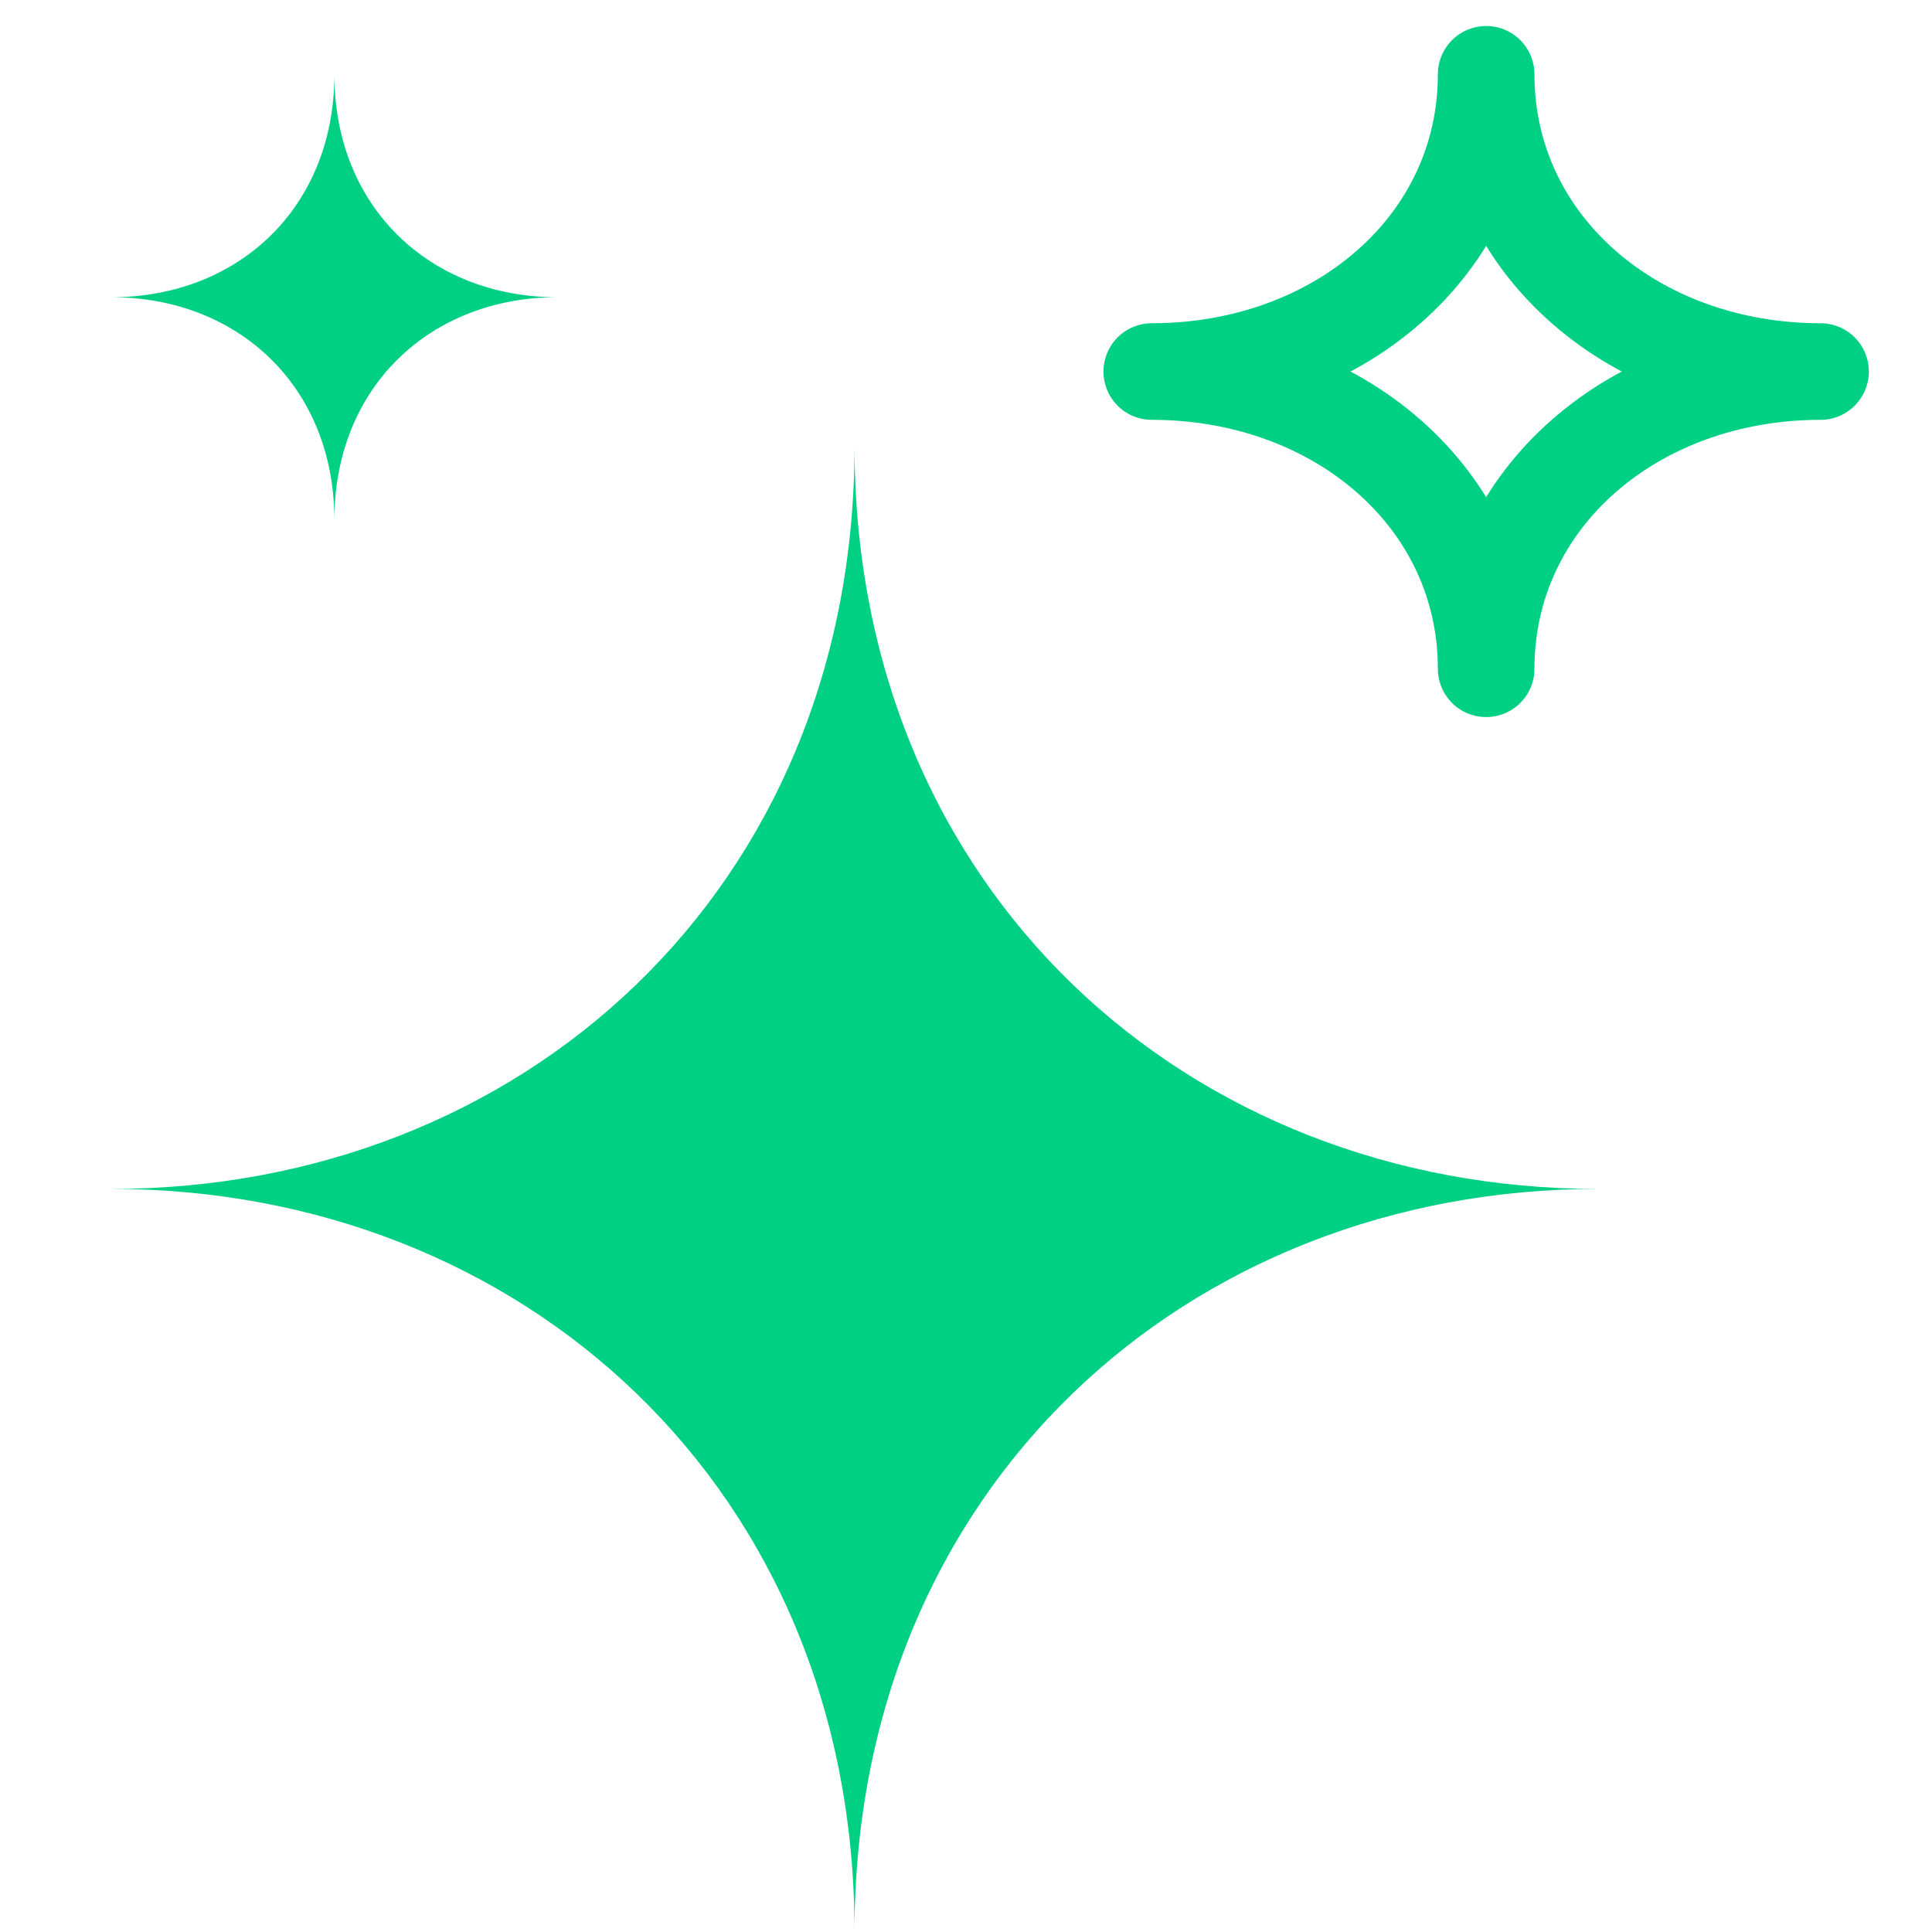
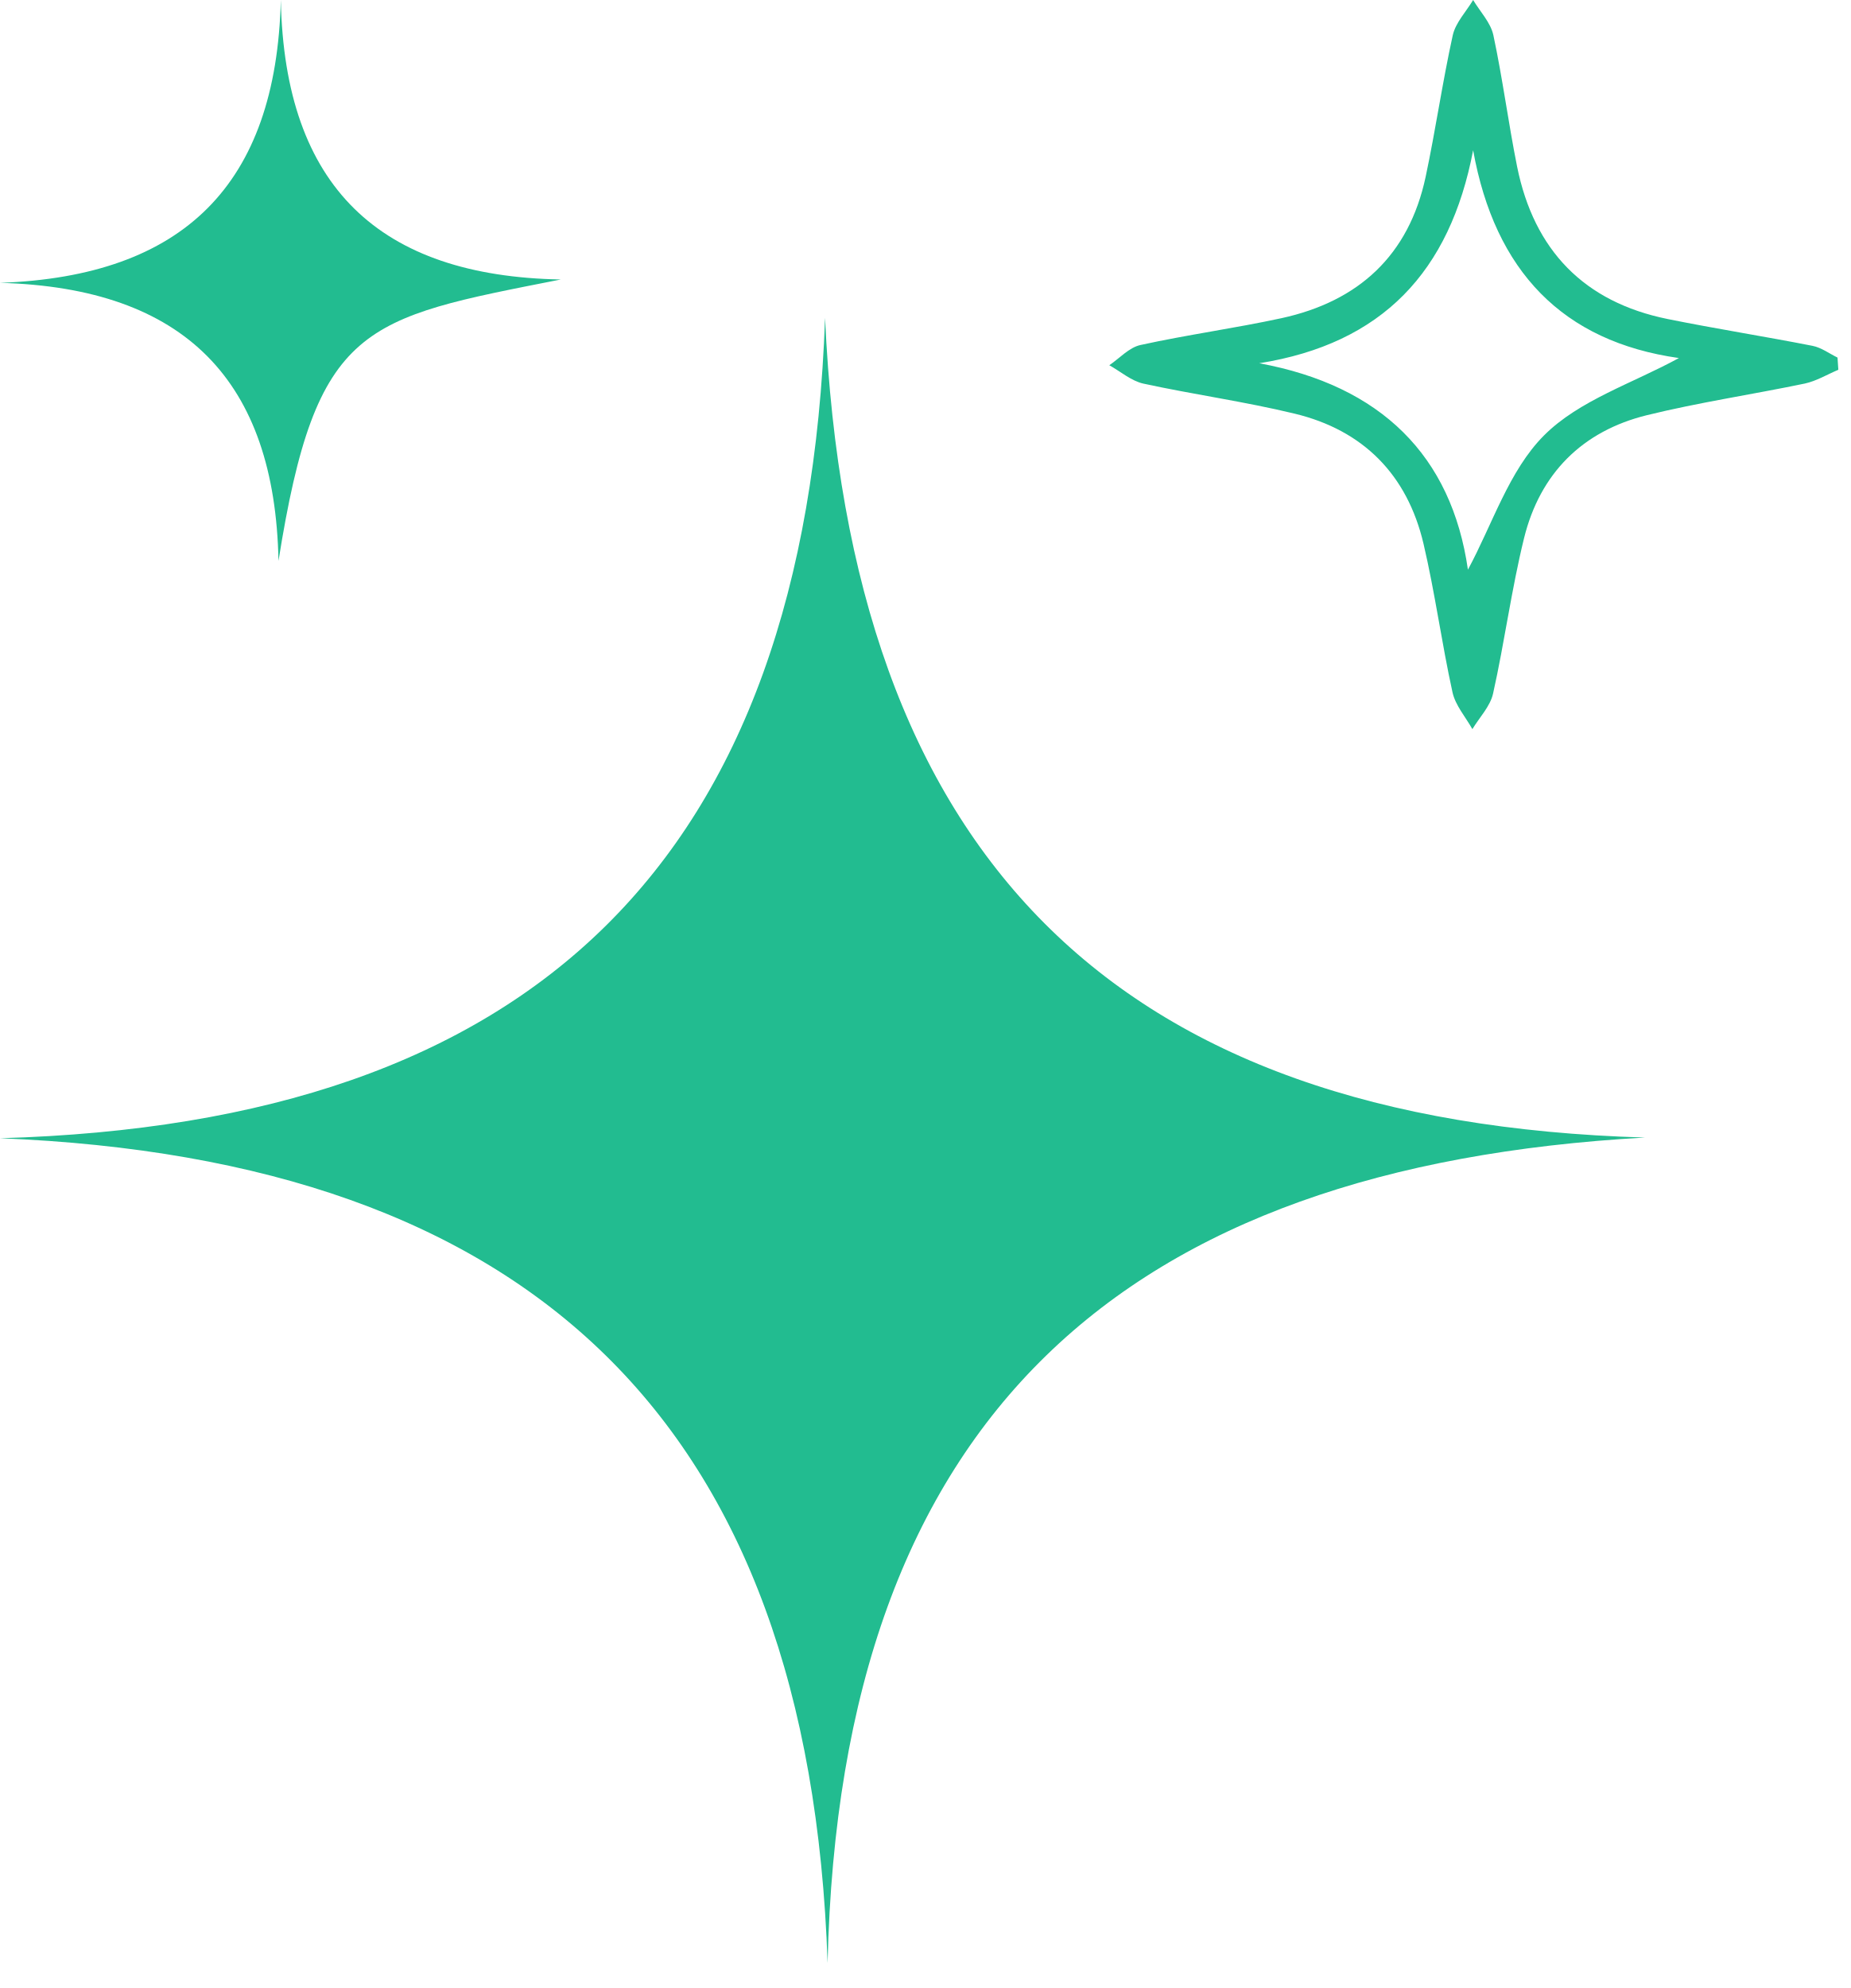
- <svg xmlns="http://www.w3.org/2000/svg" width="26" height="26" viewBox="0 0 26 26" fill="none">
-   <path d="M4.5 1C4.5 2.8 3.2 4 1.5 4C3.2 4 4.5 5.2 4.5 7C4.5 5.2 5.8 4 7.5 4C5.8 4 4.5 2.8 4.5 1Z" fill="#00D084" />
-   <path d="M20 1C20 3.3 18 5 15.5 5C18 5 20 6.7 20 9C20 6.7 22 5 24.5 5C22 5 20 3.3 20 1Z" stroke="#00D084" stroke-width="1.3" stroke-linejoin="round" fill="none" />
-   <path d="M11.5 6C11.5 12 7 16 1.5 16C7 16 11.5 20 11.5 26C11.5 20 16 16 21.5 16C16 16 11.5 12 11.5 6Z" fill="#00D084" />
+ <svg xmlns="http://www.w3.org/2000/svg" width="27" height="29" viewBox="0 0 27 29" fill="none">
+   <path d="M4.063 8.182C4.011 5.559 2.702 4.199 0 4.126C2.677 4.03 4.03 2.696 4.097 0C4.152 2.729 5.539 4.029 8.182 4.077C5.295 4.647 4.614 4.716 4.063 8.182Z" fill="#22BC90" />
+   <path d="M26.82 5.394C26.657 5.463 26.501 5.558 26.331 5.595C25.563 5.755 24.785 5.87 24.025 6.057C23.085 6.289 22.468 6.906 22.235 7.85C22.051 8.597 21.951 9.365 21.783 10.117C21.742 10.303 21.585 10.464 21.481 10.636C21.381 10.458 21.233 10.29 21.191 10.099C21.033 9.381 20.936 8.648 20.768 7.932C20.531 6.924 19.888 6.275 18.887 6.034C18.159 5.858 17.414 5.755 16.681 5.596C16.505 5.557 16.349 5.42 16.184 5.328C16.334 5.226 16.473 5.069 16.638 5.033C17.32 4.883 18.015 4.789 18.698 4.641C19.82 4.396 20.554 3.727 20.799 2.58C20.945 1.894 21.044 1.198 21.195 0.513C21.237 0.329 21.39 0.17 21.492 0C21.594 0.17 21.747 0.329 21.787 0.512C21.923 1.149 22.006 1.796 22.134 2.433C22.381 3.652 23.112 4.407 24.331 4.654C25.033 4.796 25.742 4.907 26.444 5.045C26.572 5.07 26.687 5.157 26.808 5.216C26.812 5.275 26.816 5.335 26.82 5.394ZM18.371 5.299C20.148 5.626 21.177 6.648 21.416 8.31C21.774 7.648 22.014 6.866 22.525 6.353C23.038 5.838 23.82 5.592 24.494 5.223C22.8 4.983 21.81 3.957 21.492 2.192C21.154 3.965 20.166 5.013 18.371 5.299Z" fill="#22BC90" />
+   <path d="M12.074 28.636C11.809 20.725 7.725 16.915 0 16.604C7.789 16.384 11.759 12.557 12.037 4.636C12.389 12.47 16.231 16.368 24 16.594C16.422 17.017 12.255 20.637 12.074 28.636Z" fill="#22BC90" />
</svg>
